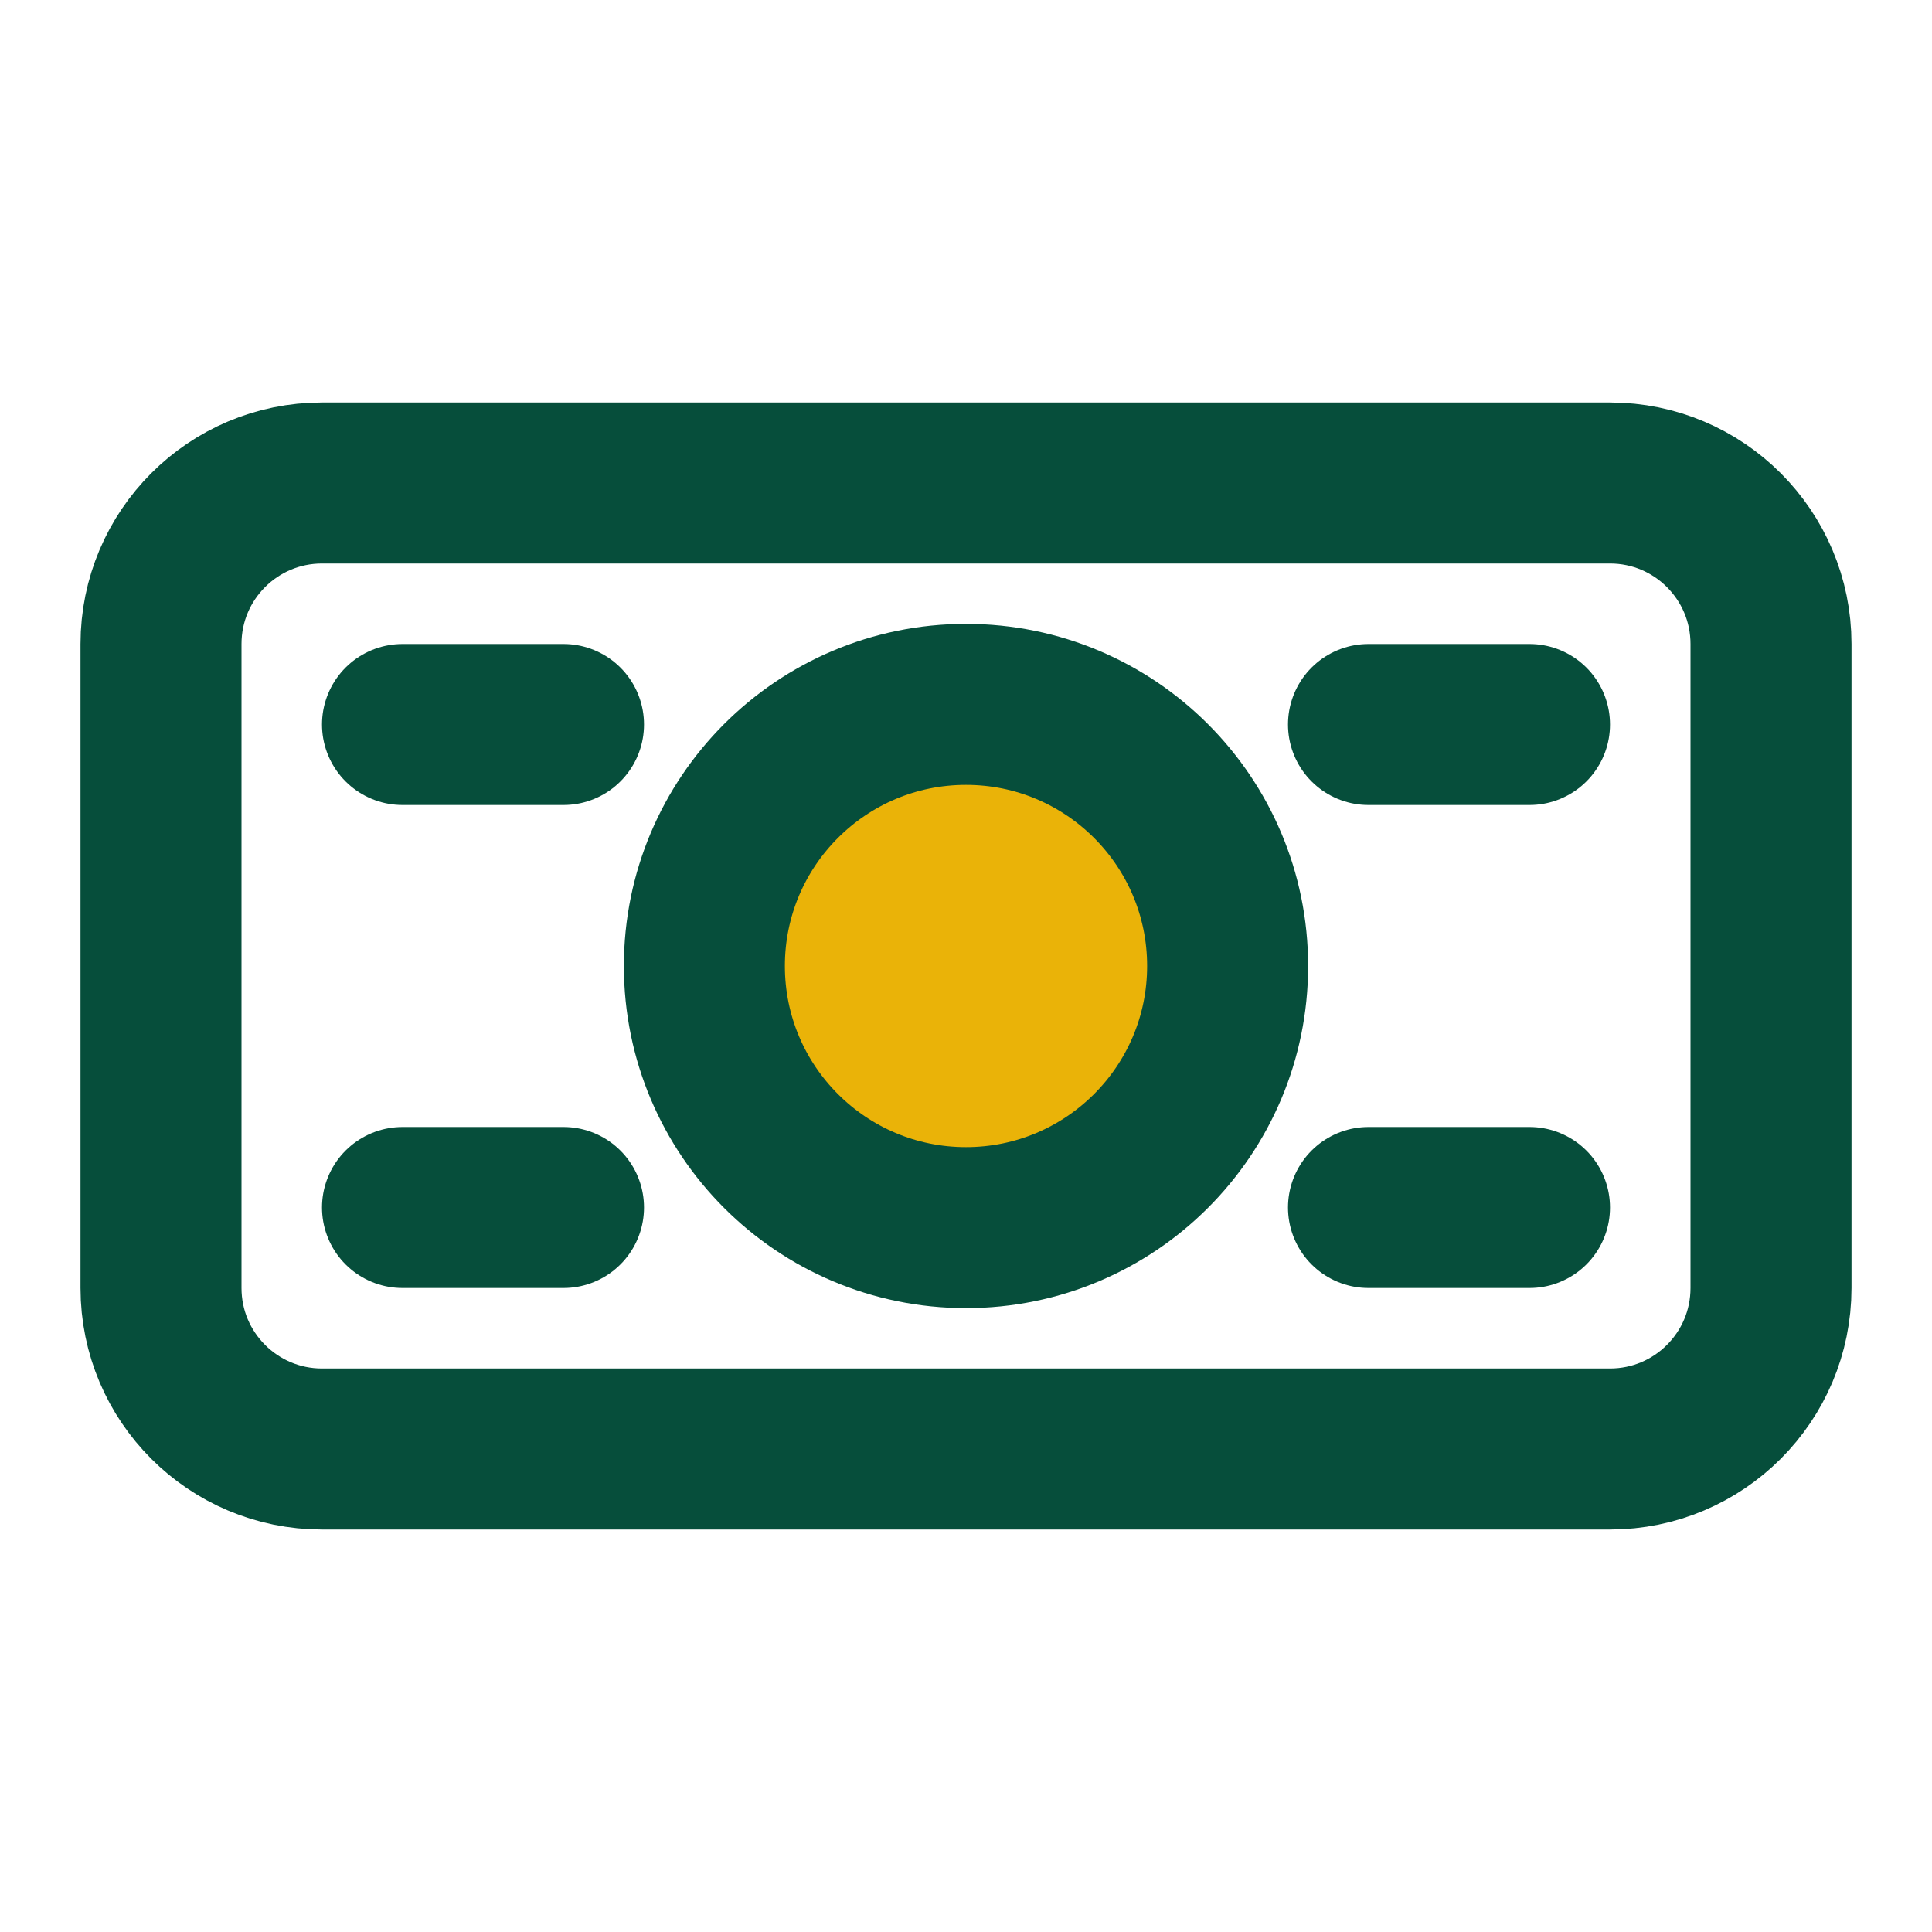
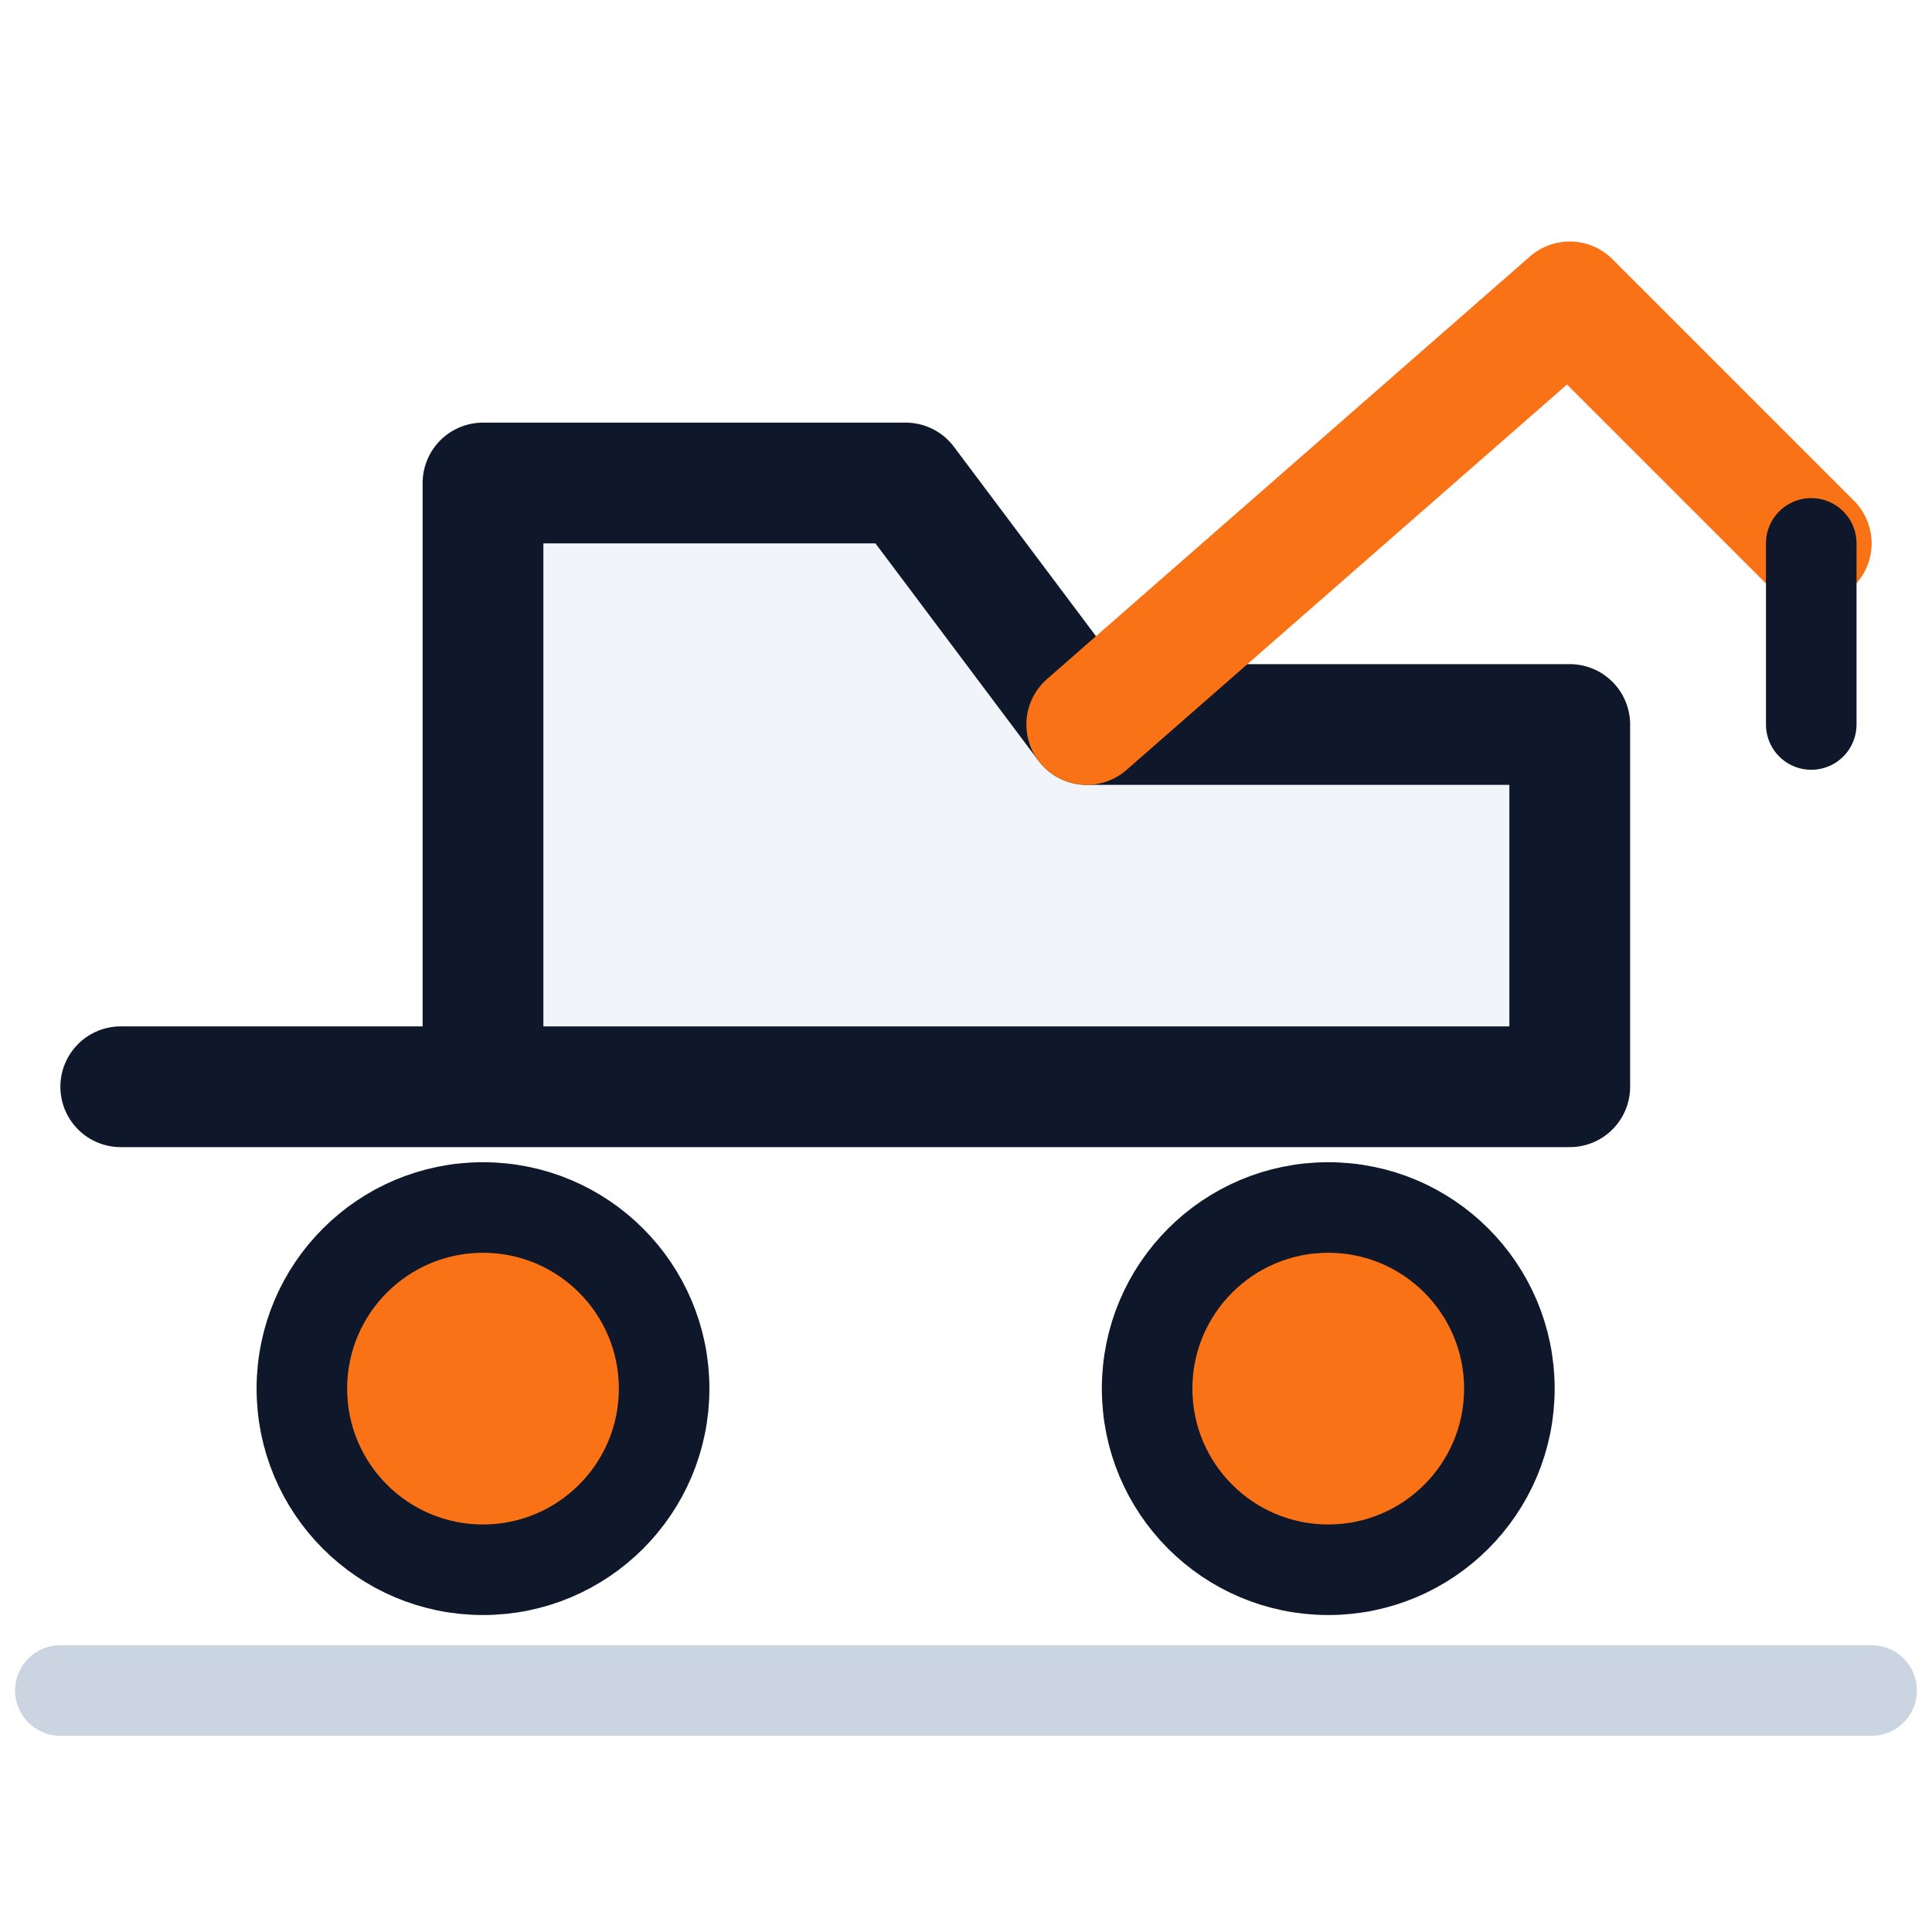
- <svg xmlns="http://www.w3.org/2000/svg" width="64" height="64" viewBox="0 0 24 24" fill="none">
-   <rect x="2" y="6" width="20" height="12" rx="2" stroke="#064e3b" stroke-width="2" />
-   <circle cx="12" cy="12" r="3.25" fill="#eab308" stroke="#064e3b" stroke-width="2" />
-   <path d="M5 9h2M17 9h2M5 15h2M17 15h2" stroke="#064e3b" stroke-width="2" stroke-linecap="round" />
+ <svg xmlns="http://www.w3.org/2000/svg" width="64" height="64" viewBox="0 0 64 64" fill="none">
+   <path d="M4 36H52V24H36L30 16H16V36H4Z" fill="#F1F5F9" stroke="#0F172A" stroke-width="4" stroke-linejoin="round" />
+   <path d="M36 24L52 10M52 10L60 18" stroke="#F97316" stroke-width="4" stroke-linecap="round" stroke-linejoin="round" />
+   <path d="M60 18V24" stroke="#0F172A" stroke-width="3" stroke-linecap="round" />
+   <circle cx="16" cy="46" r="6" fill="#F97316" stroke="#0F172A" stroke-width="3" />
+   <circle cx="44" cy="46" r="6" fill="#F97316" stroke="#0F172A" stroke-width="3" />
+   <path d="M2 56H62" stroke="#CBD5E1" stroke-width="3" stroke-linecap="round" />
</svg>
